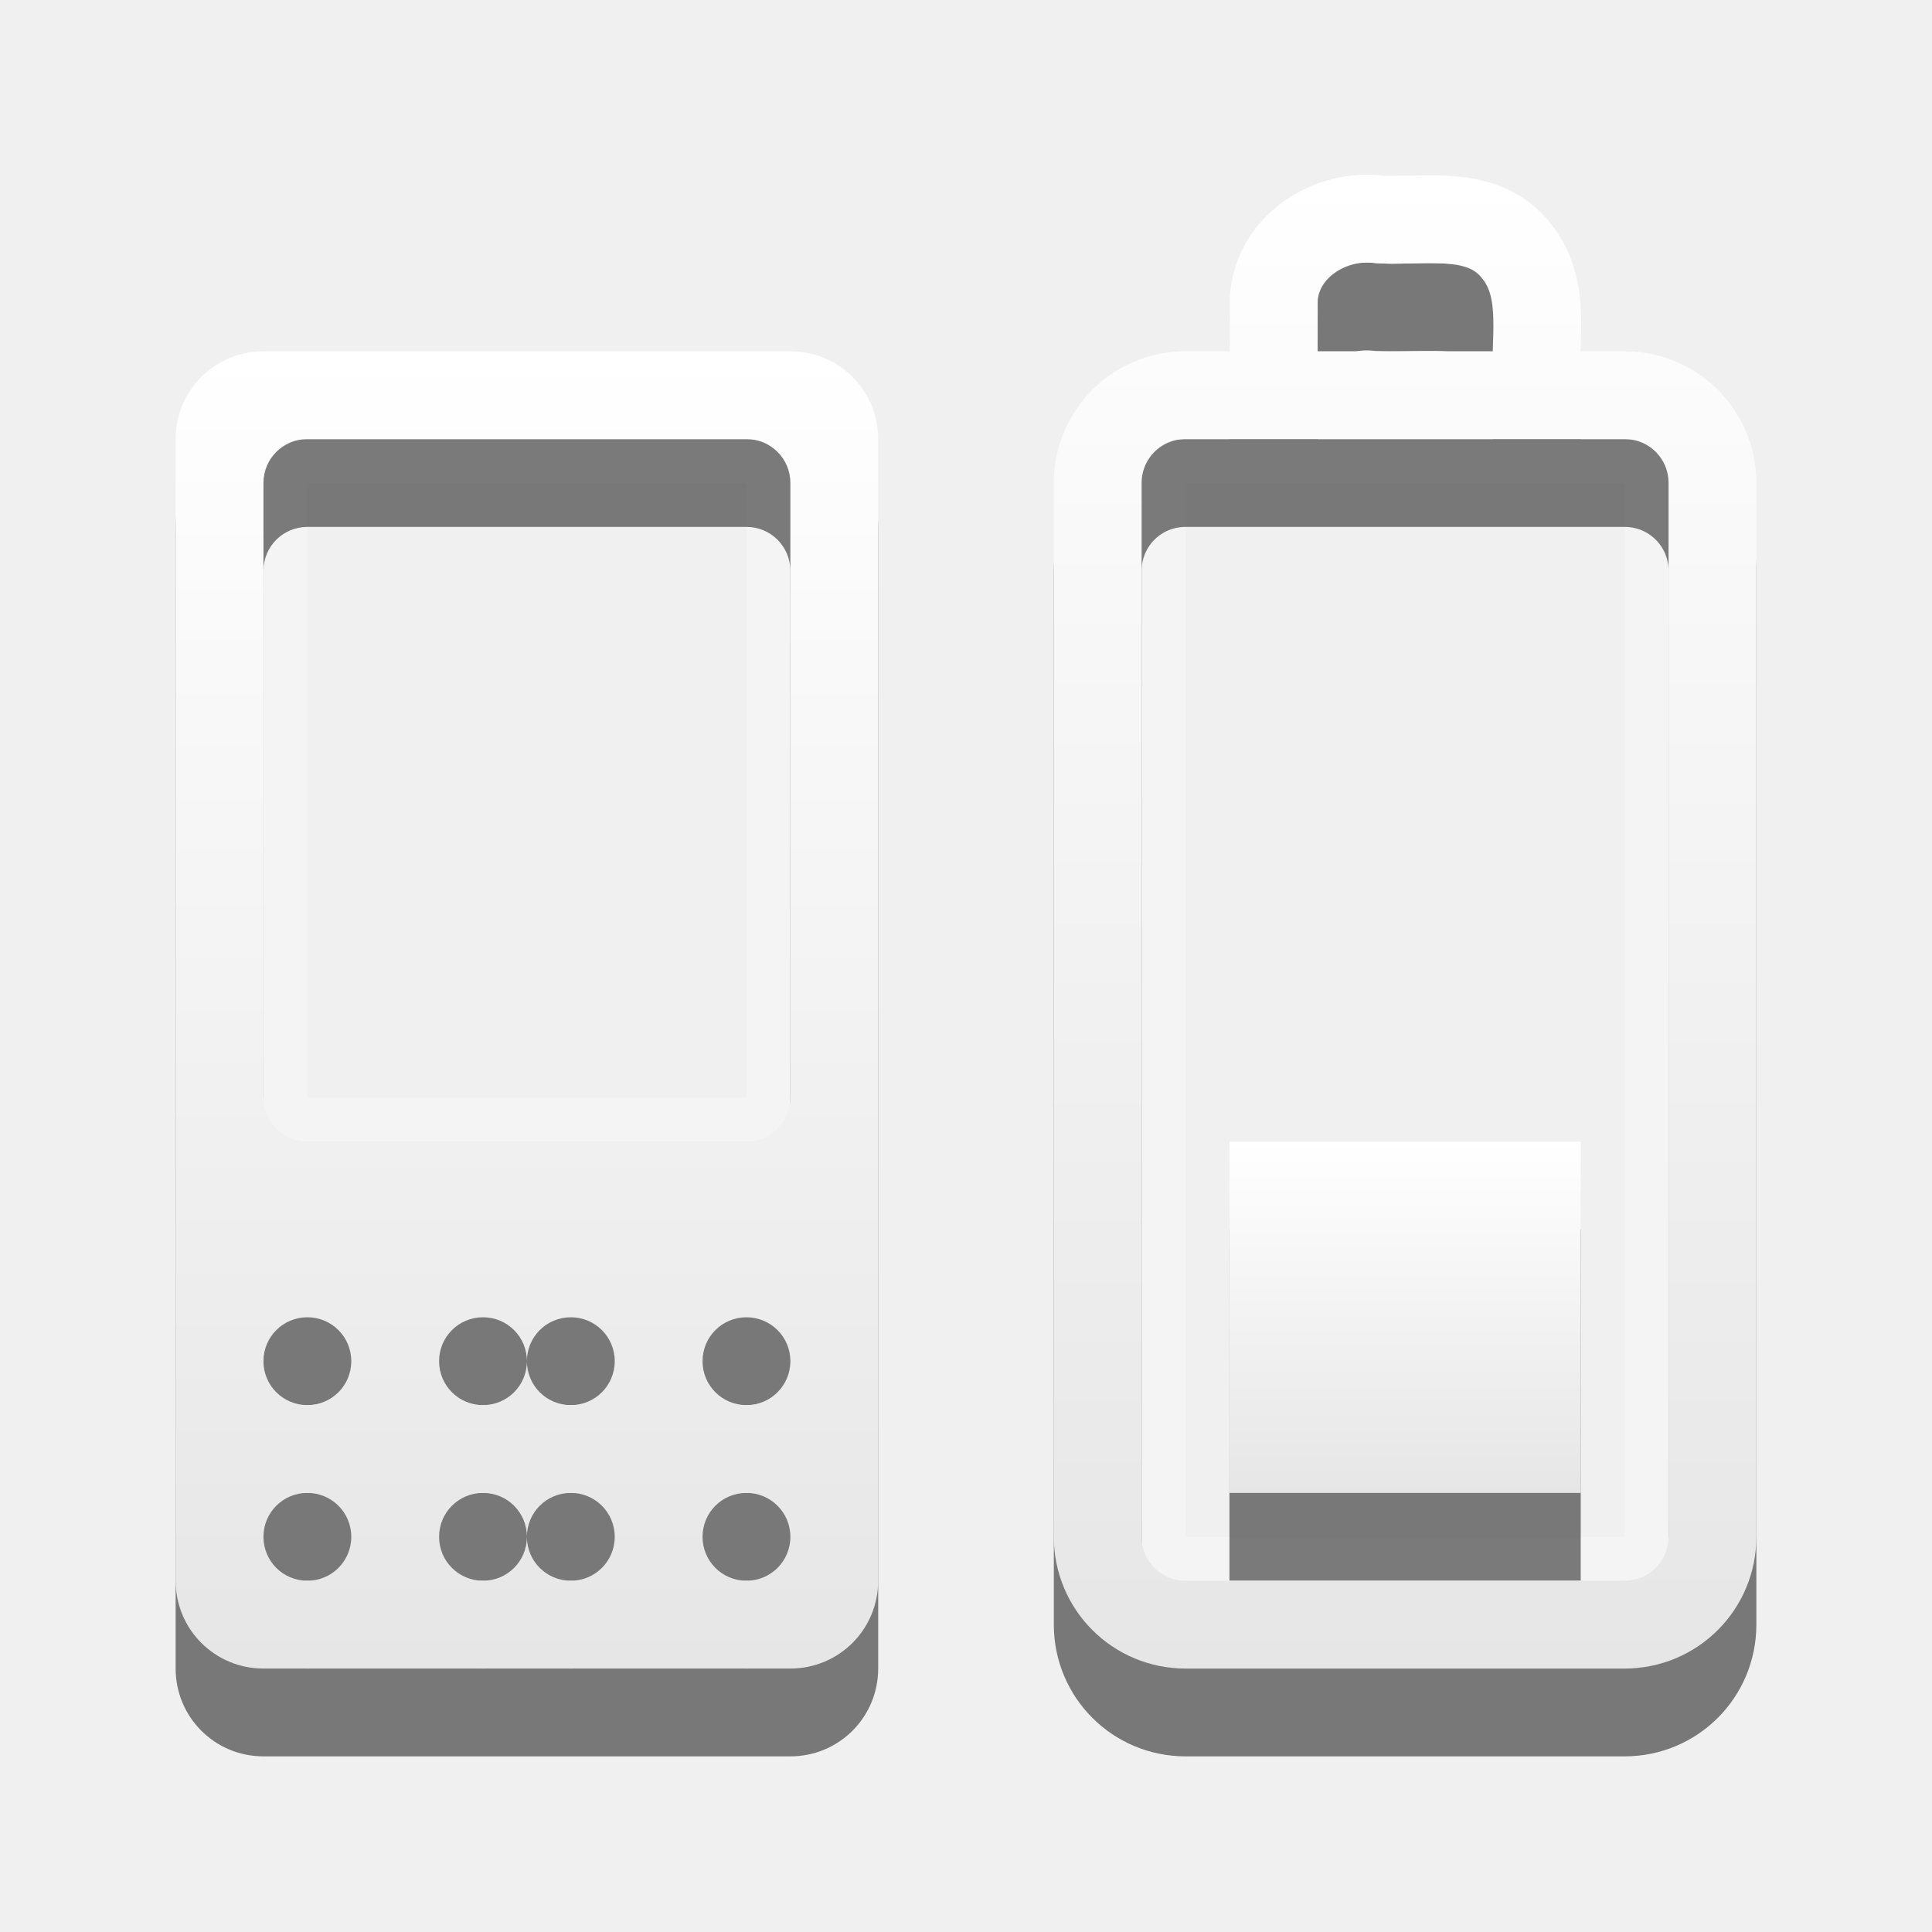
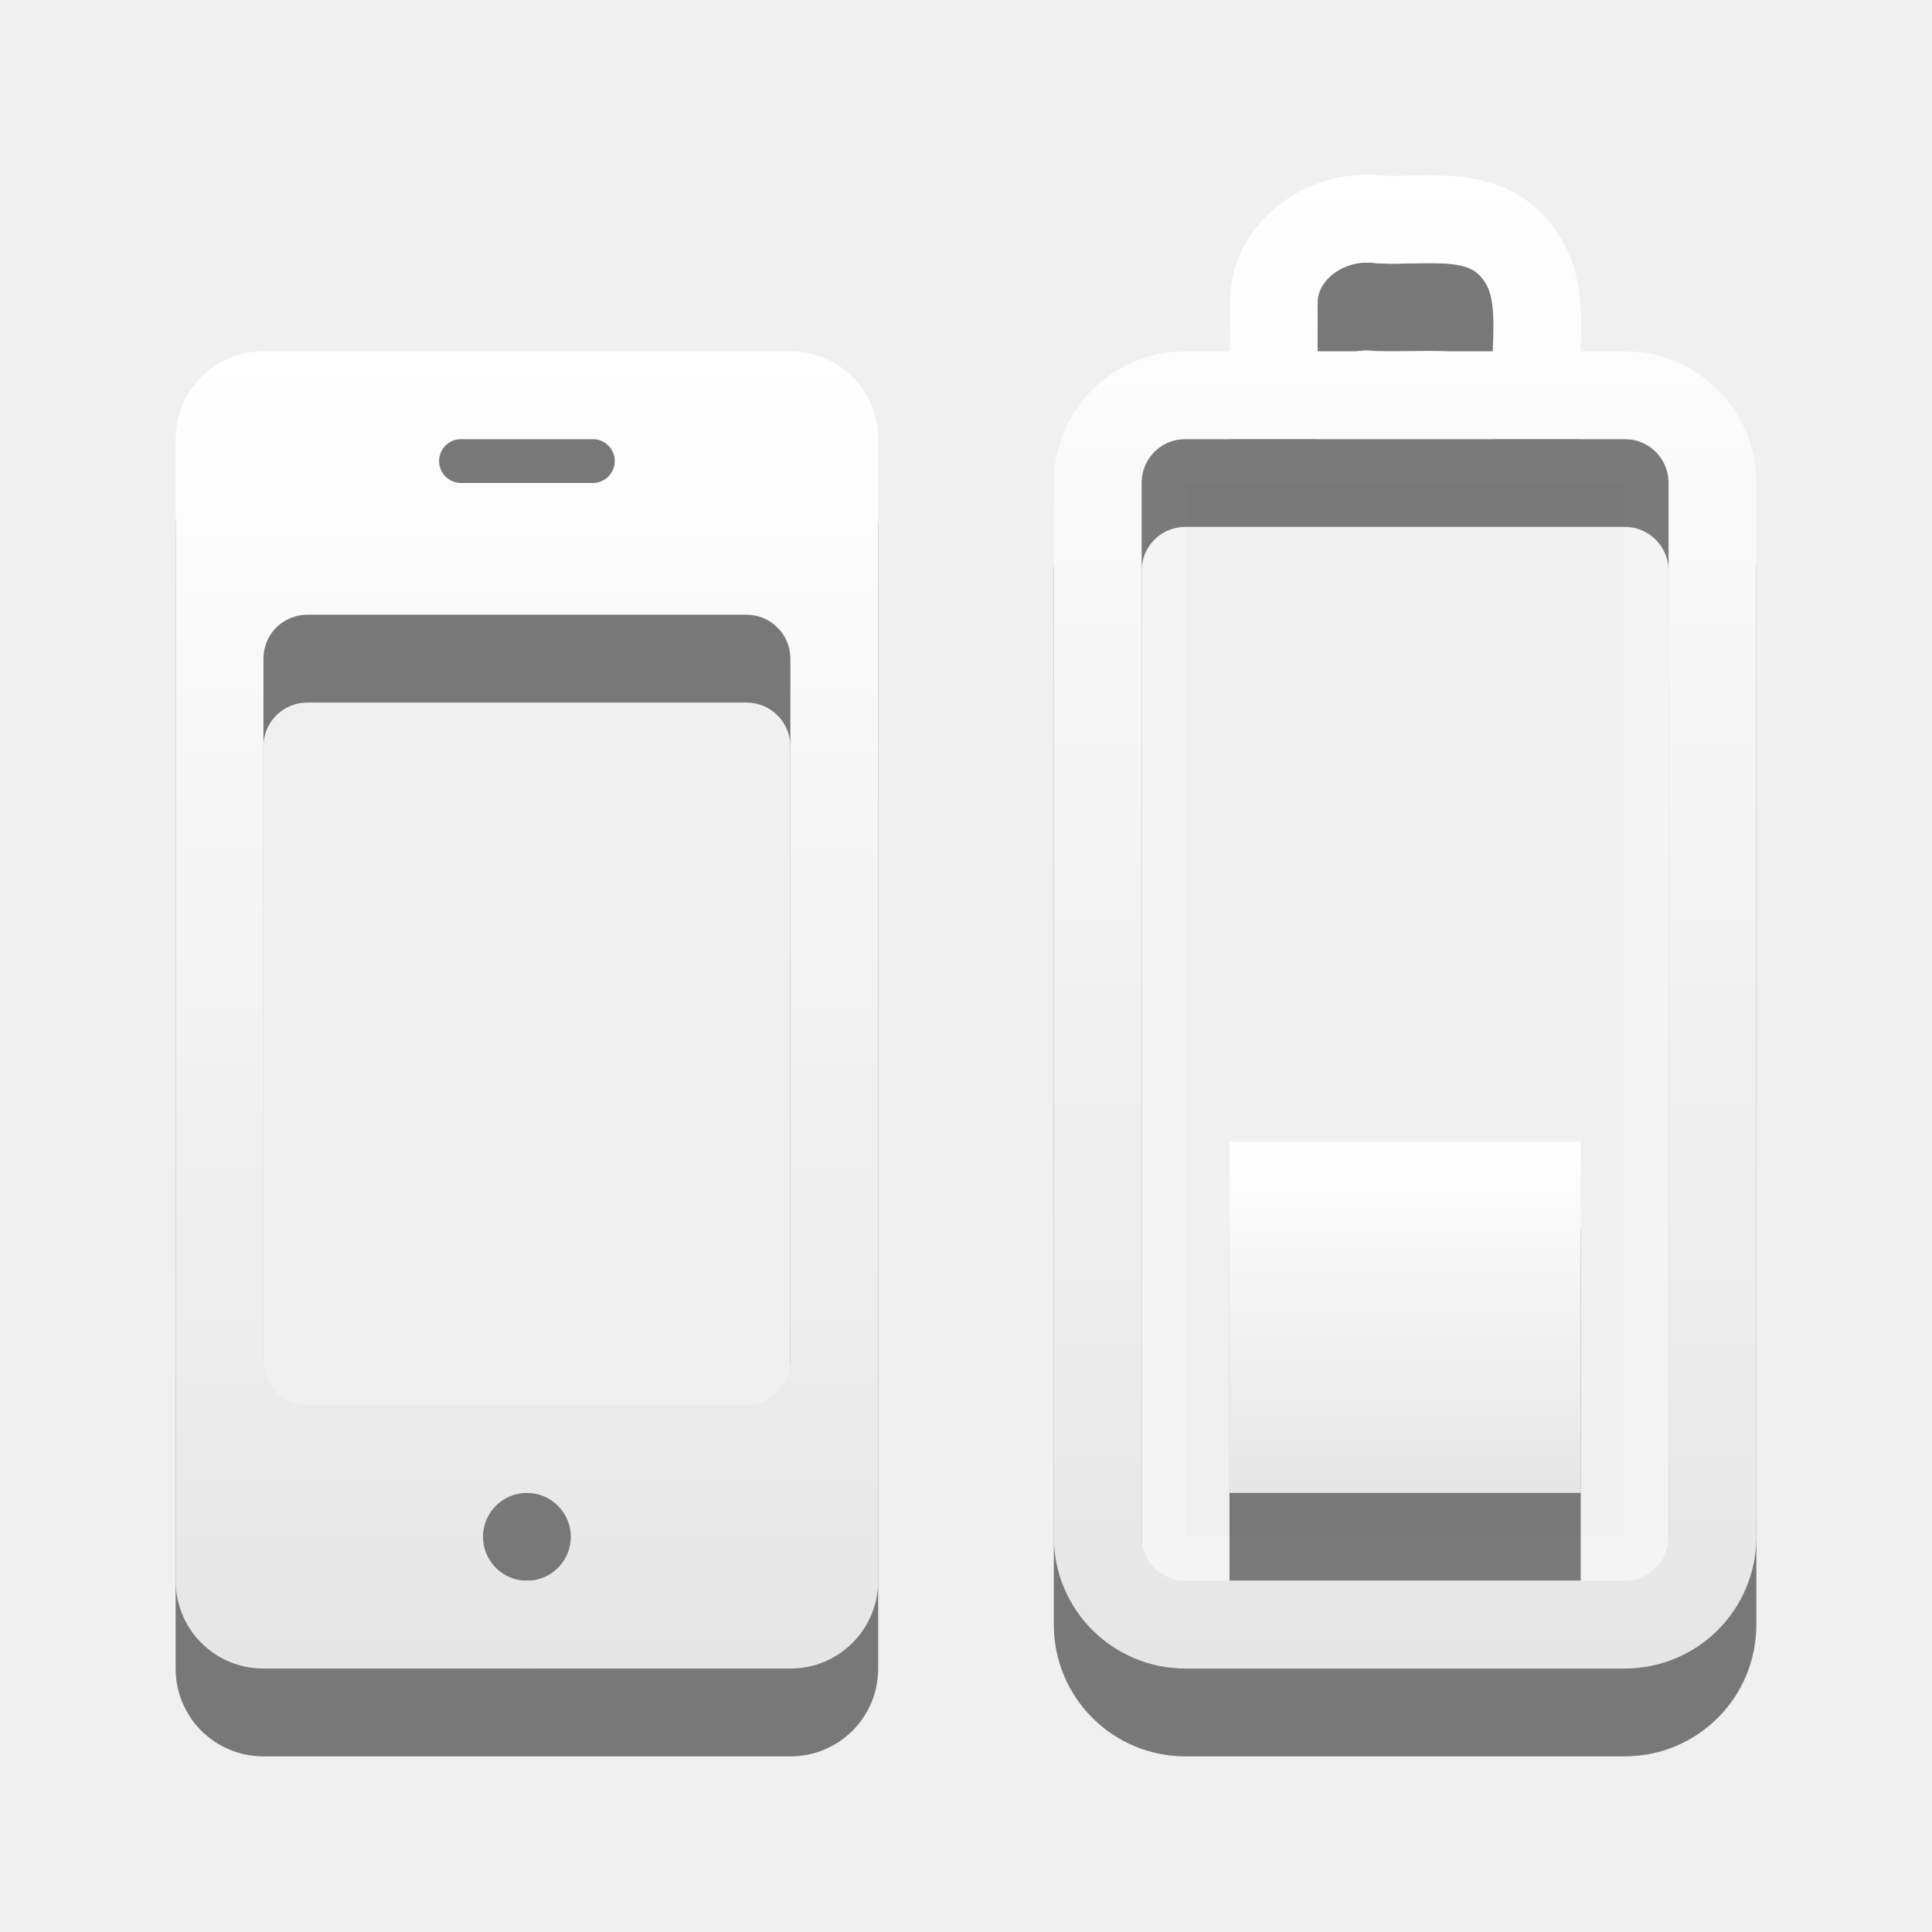
<svg xmlns="http://www.w3.org/2000/svg" xmlns:xlink="http://www.w3.org/1999/xlink" version="1.0" width="22" height="22" id="svg3218">
  <defs id="defs3220">
    <linearGradient xlink:href="#linearGradient3678" id="linearGradient2396" gradientUnits="userSpaceOnUse" gradientTransform="matrix(0.4101105,0,0,0.5452071,-33.50958,0.0845009)" x1="95.495" y1="7.182" x2="95.495" y2="34.699" />
    <linearGradient xlink:href="#linearGradient3678" id="linearGradient2401" gradientUnits="userSpaceOnUse" gradientTransform="translate(-24.71084,-1.958617)" x1="41.735" y1="3.948" x2="41.735" y2="20.989" />
    <linearGradient xlink:href="#linearGradient3678" id="linearGradient2404" gradientUnits="userSpaceOnUse" gradientTransform="matrix(0.4101105,0,0,0.1982571,-33.50958,10.84891)" x1="121.7" y1="10.85" x2="121.7" y2="31.026" />
    <linearGradient id="linearGradient3678">
      <stop style="stop-color:#ffffff;stop-opacity:1;" offset="0" id="stop3680" />
      <stop style="stop-color:#e6e6e6;stop-opacity:1;" offset="1" id="stop3682" />
    </linearGradient>
  </defs>
  <rect style="opacity:0.3;fill:none;fill-opacity:1;fill-rule:nonzero;stroke:#ffffff;stroke-width:0.5;stroke-linecap:round;stroke-linejoin:miter;marker:none;marker-start:none;marker-mid:none;marker-end:none;stroke-miterlimit:4;stroke-dasharray:none;stroke-dashoffset:0;stroke-opacity:1;visibility:visible;display:inline;overflow:visible;enable-background:accumulate" id="rect3236" transform="matrix(0,-1,1,0,0,0)" y="13.25" x="-17.75" ry="0.25" rx="0.25" height="5.5" width="12.5" />
  <rect style="opacity:0.5;fill:#000000;fill-opacity:1;fill-rule:nonzero;stroke:none;stroke-width:1;stroke-linecap:butt;stroke-linejoin:miter;marker:none;marker-start:none;marker-mid:none;marker-end:none;stroke-miterlimit:4;stroke-dasharray:none;stroke-dashoffset:0;stroke-opacity:1;visibility:visible;display:inline;overflow:visible;enable-background:accumulate" id="rect3296" y="14" x="14" ry="0" rx="0" height="4" width="4" />
  <path style="opacity:0.5;fill:none;fill-opacity:1;fill-rule:nonzero;stroke:#000000;stroke-width:1;stroke-linecap:round;stroke-linejoin:miter;marker:none;marker-start:none;marker-mid:none;marker-end:none;stroke-miterlimit:4;stroke-dasharray:none;stroke-dashoffset:0;stroke-opacity:1;visibility:visible;display:inline;overflow:visible;enable-background:accumulate" id="path3214" d="M 12.5,18.5 L 12.5,6.5 C 12.5,5.946 12.946,5.5 13.5,5.5 L 18.5,5.5 C 19.054,5.5 19.5,5.946 19.5,6.5 L 19.5,18.5 C 19.5,19.054 19.054,19.5 18.5,19.5 L 13.5,19.5 C 12.946,19.5 12.5,19.054 12.5,18.5 z M 14.503,5.382 C 14.503,5.054 14.504,4.725 14.505,4.397 C 14.546,3.8 15.155,3.421 15.717,3.5 C 16.25,3.523 16.894,3.376 17.272,3.863 C 17.623,4.302 17.464,4.884 17.5,5.4" />
  <rect style="opacity:1;fill:url(#linearGradient2404);fill-opacity:1;fill-rule:nonzero;stroke:none;stroke-width:1;stroke-linecap:butt;stroke-linejoin:miter;marker:none;marker-start:none;marker-mid:none;marker-end:none;stroke-miterlimit:4;stroke-dasharray:none;stroke-dashoffset:0;stroke-opacity:1;visibility:visible;display:inline;overflow:visible;enable-background:accumulate" id="rect3728" y="13" x="14" ry="0" rx="0" height="4" width="4" />
  <path style="opacity:1;fill:none;fill-opacity:1;fill-rule:nonzero;stroke:url(#linearGradient2401);stroke-width:1;stroke-linecap:round;stroke-linejoin:miter;marker:none;marker-start:none;marker-mid:none;marker-end:none;stroke-miterlimit:4;stroke-dasharray:none;stroke-dashoffset:0;stroke-opacity:1;visibility:visible;display:inline;overflow:visible;enable-background:accumulate" id="rect2442" d="M 12.5,17.5 L 12.5,5.5 C 12.5,4.946 12.946,4.5 13.5,4.5 L 18.5,4.5 C 19.054,4.5 19.5,4.946 19.5,5.5 L 19.5,17.5 C 19.5,18.054 19.054,18.5 18.5,18.5 L 13.5,18.5 C 12.946,18.5 12.5,18.054 12.5,17.5 z M 14.503,4.382 C 14.503,4.054 14.504,3.725 14.505,3.397 C 14.546,2.8 15.155,2.421 15.717,2.5 C 16.25,2.523 16.894,2.376 17.272,2.863 C 17.623,3.302 17.464,3.884 17.5,4.4" />
-   <rect style="opacity:0.3;fill:none;fill-opacity:1;fill-rule:nonzero;stroke:#ffffff;stroke-width:0.5;stroke-linecap:round;stroke-linejoin:miter;marker:none;marker-start:none;marker-mid:none;marker-end:none;stroke-miterlimit:4;stroke-dasharray:none;stroke-dashoffset:0;stroke-opacity:1;visibility:visible;display:inline;overflow:visible;enable-background:accumulate" id="rect3204" transform="matrix(0,-1,1,0,0,0)" y="3.25" x="-12.75" ry="0.25" rx="0.25" height="5.5" width="7.5" />
-   <path style="opacity:0.5;fill:#000000;fill-opacity:1;fill-rule:nonzero;stroke:none;stroke-width:1;stroke-linecap:butt;stroke-linejoin:miter;marker:none;marker-start:none;marker-mid:none;marker-end:none;stroke-miterlimit:4;stroke-dasharray:none;stroke-dashoffset:0;stroke-opacity:1;visibility:visible;display:inline;overflow:visible;enable-background:accumulate" id="path2442" d="M 3,5 C 2.446,5 2,5.446 2,6 L 2,19 C 2,19.554 2.446,20 3,20 L 9,20 C 9.554,20 10,19.554 10,19 L 10,6 C 10,5.446 9.554,5 9,5 L 3,5 z M 3.5,6 L 8.5,6 C 8.777,6 9,6.223 9,6.5 L 9,13.5 C 9,13.777 8.777,14 8.5,14 L 3.5,14 C 3.223,14 3,13.777 3,13.5 L 3,6.5 C 3,6.223 3.223,6 3.5,6 z M 3.5,16 C 3.777,16 4,16.223 4,16.5 C 4,16.777 3.777,17 3.5,17 C 3.223,17 3,16.777 3,16.5 C 3,16.223 3.223,16 3.5,16 z M 5.5,16 C 5.777,16 6,16.223 6,16.5 C 6,16.223 6.223,16 6.5,16 C 6.777,16 7,16.223 7,16.5 C 7,16.777 6.777,17 6.5,17 C 6.223,17 6,16.777 6,16.5 C 6,16.777 5.777,17 5.5,17 C 5.223,17 5,16.777 5,16.5 C 5,16.223 5.223,16 5.5,16 z M 8.5,16 C 8.777,16 9,16.223 9,16.5 C 9,16.777 8.777,17 8.5,17 C 8.223,17 8,16.777 8,16.5 C 8,16.223 8.223,16 8.5,16 z M 3.5,18 C 3.777,18 4,18.223 4,18.5 C 4,18.777 3.777,19 3.5,19 C 3.223,19 3,18.777 3,18.5 C 3,18.223 3.223,18 3.5,18 z M 5.5,18 C 5.777,18 6,18.223 6,18.5 C 6,18.223 6.223,18 6.5,18 C 6.777,18 7,18.223 7,18.5 C 7,18.777 6.777,19 6.5,19 C 6.223,19 6,18.777 6,18.5 C 6,18.777 5.777,19 5.5,19 C 5.223,19 5,18.777 5,18.5 C 5,18.223 5.223,18 5.5,18 z M 8.5,18 C 8.777,18 9,18.223 9,18.5 C 9,18.777 8.777,19 8.5,19 C 8.223,19 8,18.777 8,18.5 C 8,18.223 8.223,18 8.5,18 z" />
-   <path style="opacity:1;fill:url(#linearGradient2396);fill-opacity:1;fill-rule:nonzero;stroke:none;stroke-width:1;stroke-linecap:butt;stroke-linejoin:miter;marker:none;marker-start:none;marker-mid:none;marker-end:none;stroke-miterlimit:4;stroke-dasharray:none;stroke-dashoffset:0;stroke-opacity:1;visibility:visible;display:inline;overflow:visible;enable-background:accumulate" id="rect2397" d="M 3,4 C 2.446,4 2,4.446 2,5 L 2,18 C 2,18.554 2.446,19 3,19 L 9,19 C 9.554,19 10,18.554 10,18 L 10,5 C 10,4.446 9.554,4 9,4 L 3,4 z M 3.5,5 L 8.5,5 C 8.777,5 9,5.223 9,5.5 L 9,12.5 C 9,12.777 8.777,13 8.5,13 L 3.5,13 C 3.223,13 3,12.777 3,12.5 L 3,5.5 C 3,5.223 3.223,5 3.5,5 z M 3.5,15 C 3.777,15 4,15.223 4,15.5 C 4,15.777 3.777,16 3.5,16 C 3.223,16 3,15.777 3,15.5 C 3,15.223 3.223,15 3.5,15 z M 5.5,15 C 5.777,15 6,15.223 6,15.5 C 6,15.223 6.223,15 6.5,15 C 6.777,15 7,15.223 7,15.5 C 7,15.777 6.777,16 6.5,16 C 6.223,16 6,15.777 6,15.5 C 6,15.777 5.777,16 5.5,16 C 5.223,16 5,15.777 5,15.5 C 5,15.223 5.223,15 5.5,15 z M 8.5,15 C 8.777,15 9,15.223 9,15.5 C 9,15.777 8.777,16 8.5,16 C 8.223,16 8,15.777 8,15.5 C 8,15.223 8.223,15 8.5,15 z M 3.5,17 C 3.777,17 4,17.223 4,17.5 C 4,17.777 3.777,18 3.5,18 C 3.223,18 3,17.777 3,17.5 C 3,17.223 3.223,17 3.5,17 z M 5.5,17 C 5.777,17 6,17.223 6,17.5 C 6,17.223 6.223,17 6.5,17 C 6.777,17 7,17.223 7,17.5 C 7,17.777 6.777,18 6.5,18 C 6.223,18 6,17.777 6,17.5 C 6,17.777 5.777,18 5.5,18 C 5.223,18 5,17.777 5,17.5 C 5,17.223 5.223,17 5.5,17 z M 8.5,17 C 8.777,17 9,17.223 9,17.5 C 9,17.777 8.777,18 8.5,18 C 8.223,18 8,17.777 8,17.5 C 8,17.223 8.223,17 8.5,17 z" />
+   <path style="display:inline;overflow:visible;visibility:visible;opacity:0.5;fill:#000000;fill-opacity:1;fill-rule:nonzero;stroke:none;stroke-width:1;marker:none;enable-background:accumulate" d="M 3,5 C 2.446,5 2,5.446 2,6 v 13 c 0,0.554 0.446,1 1,1 h 6 c 0.554,0 1,-0.446 1,-1 V 6 C 10,5.446 9.554,5 9,5 Z m 2.25,1 h 1.5 C 6.888,6 7,6.112 7,6.25 7,6.388 6.888,6.5 6.75,6.5 H 5.25 C 5.112,6.5 5,6.388 5,6.25 5,6.112 5.112,6 5.25,6 Z M 3.5,8 h 5 C 8.777,8 9,8.223 9,8.5 v 8 C 9,16.777 8.777,17 8.5,17 h -5 C 3.223,17 3,16.777 3,16.5 v -8 C 3,8.223 3.223,8 3.5,8 Z M 6,18 c 0.276,0 0.5,0.224 0.5,0.5 C 6.5,18.776 6.276,19 6,19 5.724,19 5.5,18.776 5.5,18.5 5.5,18.224 5.724,18 6,18 Z" id="rect2397-5" />
+   <path style="display:inline;overflow:visible;visibility:visible;fill:url(#linearGradient2396);fill-opacity:1;fill-rule:nonzero;stroke:none;stroke-width:1;marker:none;enable-background:accumulate" d="M 3,4 C 2.446,4 2,4.446 2,5 v 13 c 0,0.554 0.446,1 1,1 h 6 c 0.554,0 1,-0.446 1,-1 V 5 C 10,4.446 9.554,4 9,4 Z m 2.25,1 h 1.5 C 6.888,5 7,5.112 7,5.25 7,5.388 6.888,5.5 6.75,5.5 H 5.25 C 5.112,5.5 5,5.388 5,5.25 5,5.112 5.112,5 5.25,5 Z M 3.5,7 h 5 C 8.777,7 9,7.223 9,7.5 v 8 C 9,15.777 8.777,16 8.5,16 h -5 C 3.223,16 3,15.777 3,15.5 v -8 C 3,7.223 3.223,7 3.5,7 Z M 6,17 c 0.276,0 0.5,0.224 0.5,0.5 C 6.5,17.776 6.276,18 6,18 5.724,18 5.5,17.776 5.5,17.5 5.5,17.224 5.724,17 6,17 Z" id="rect2397-6" />
</svg>
